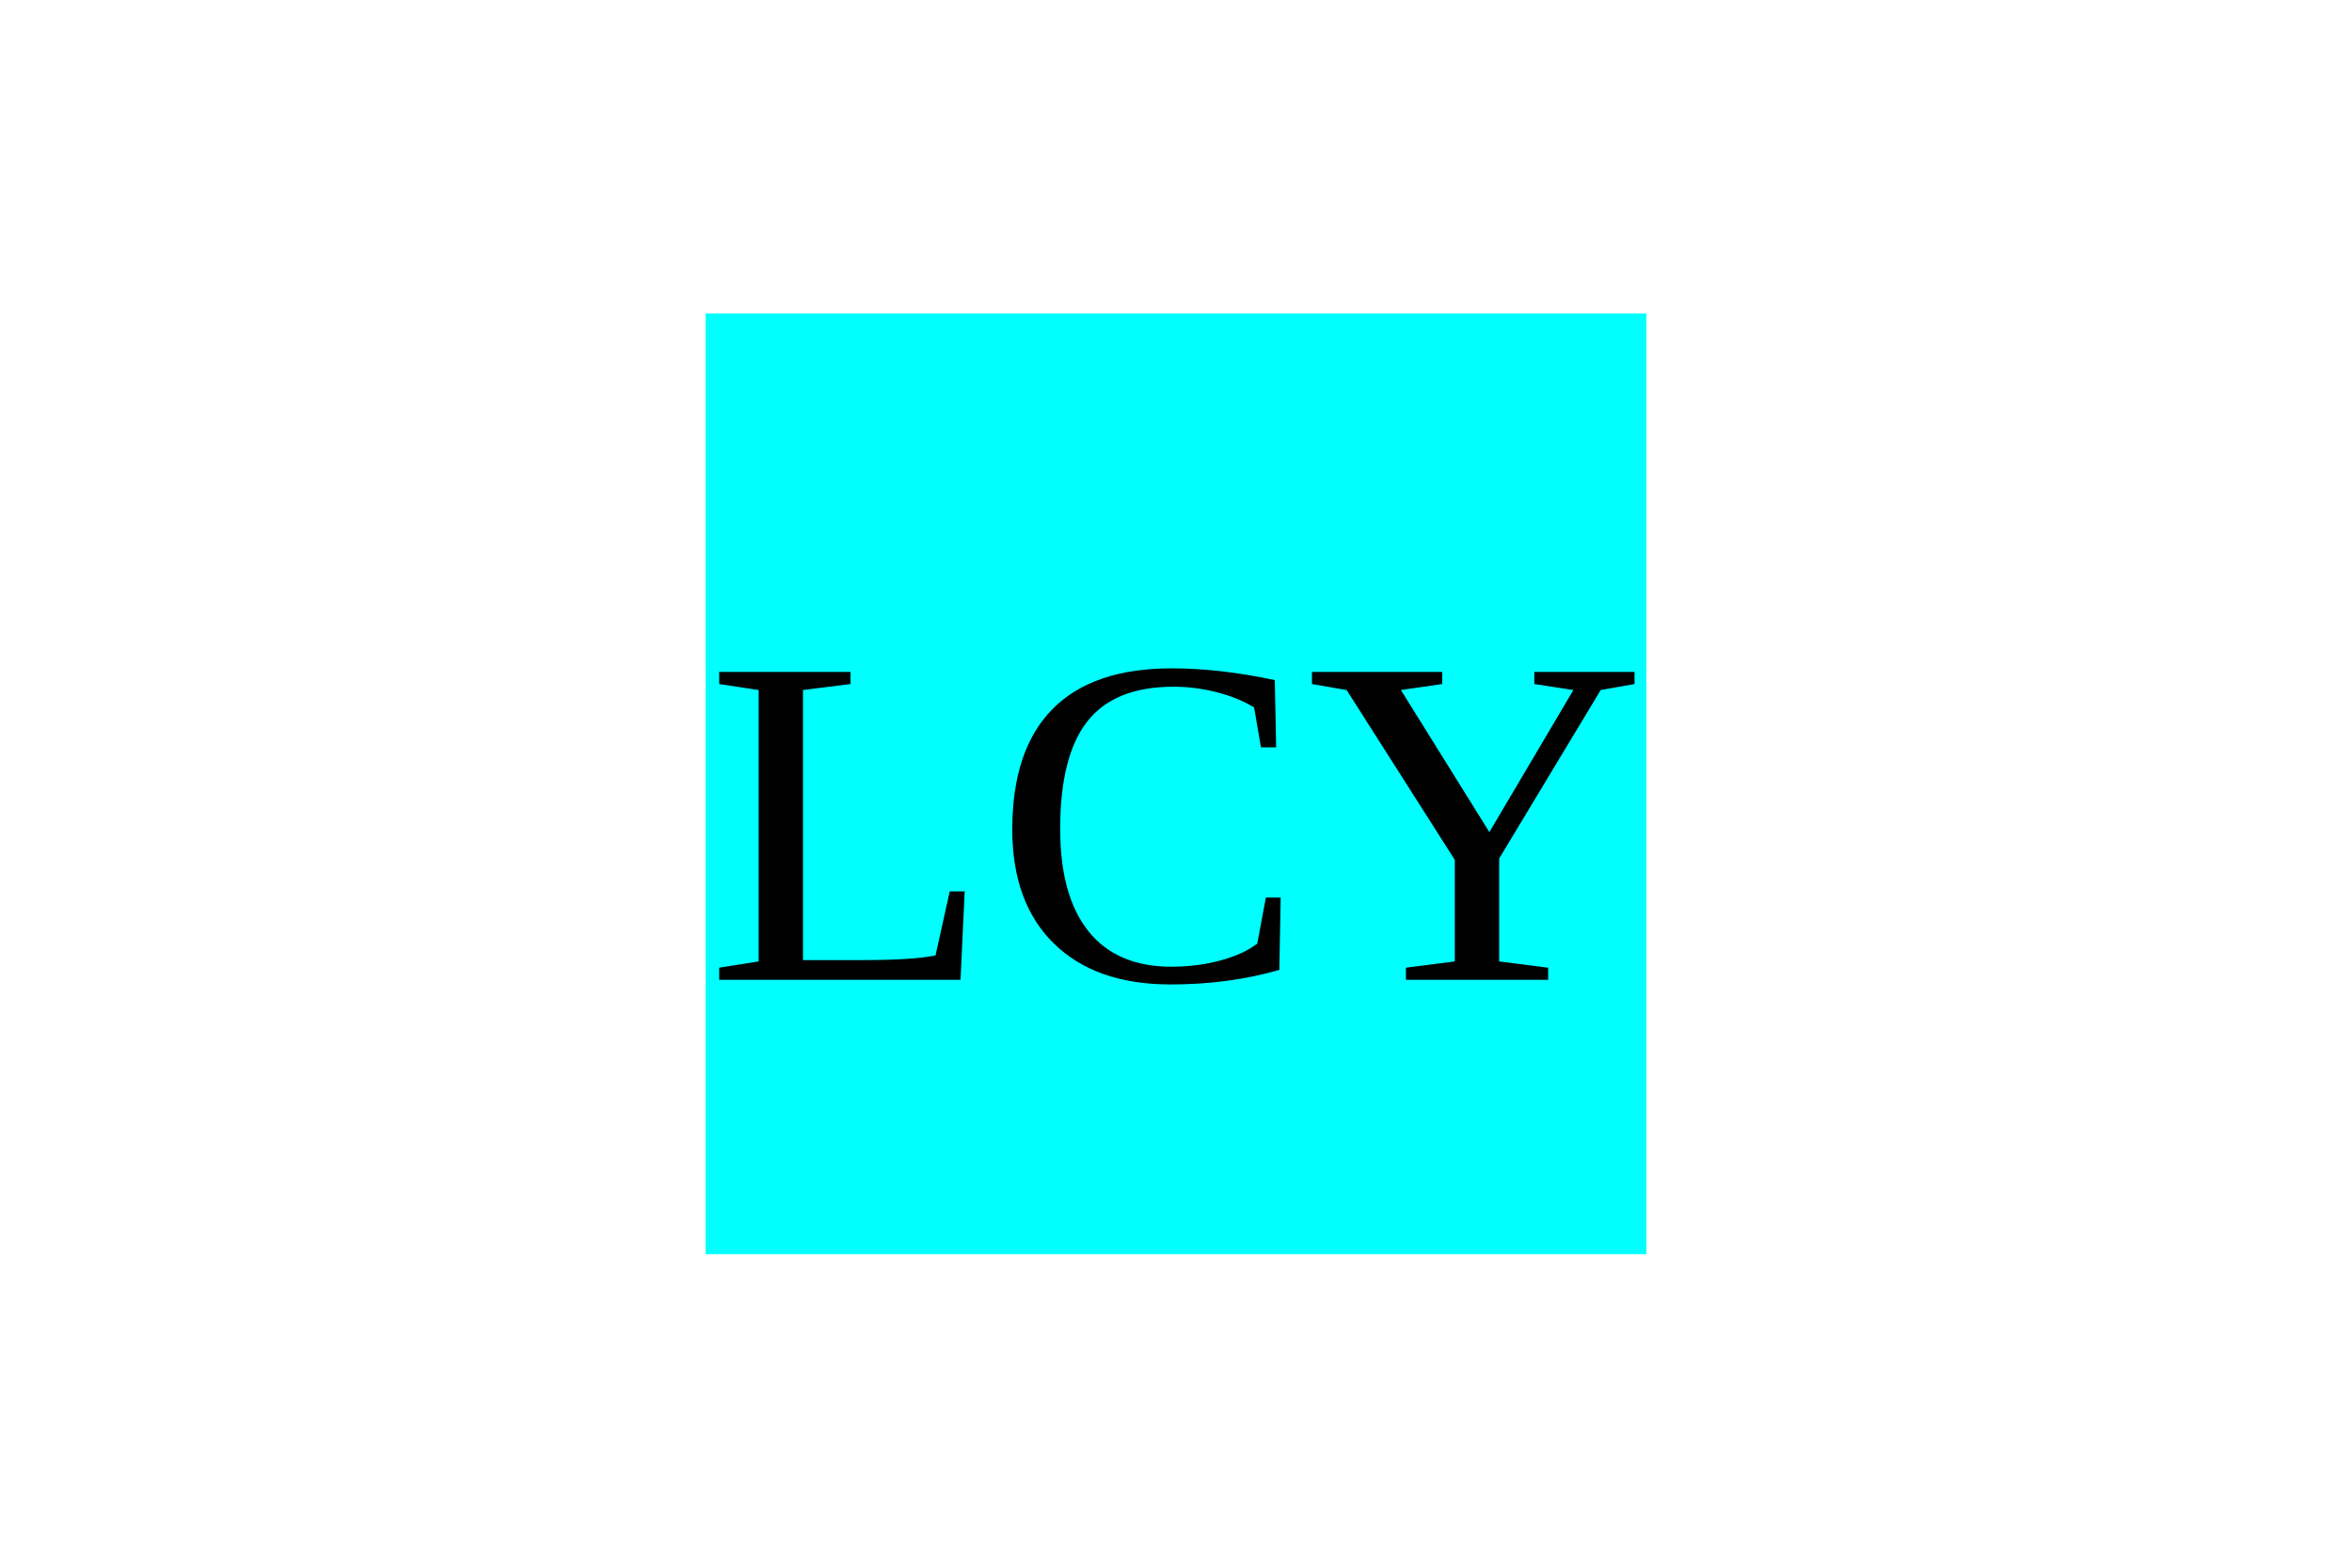
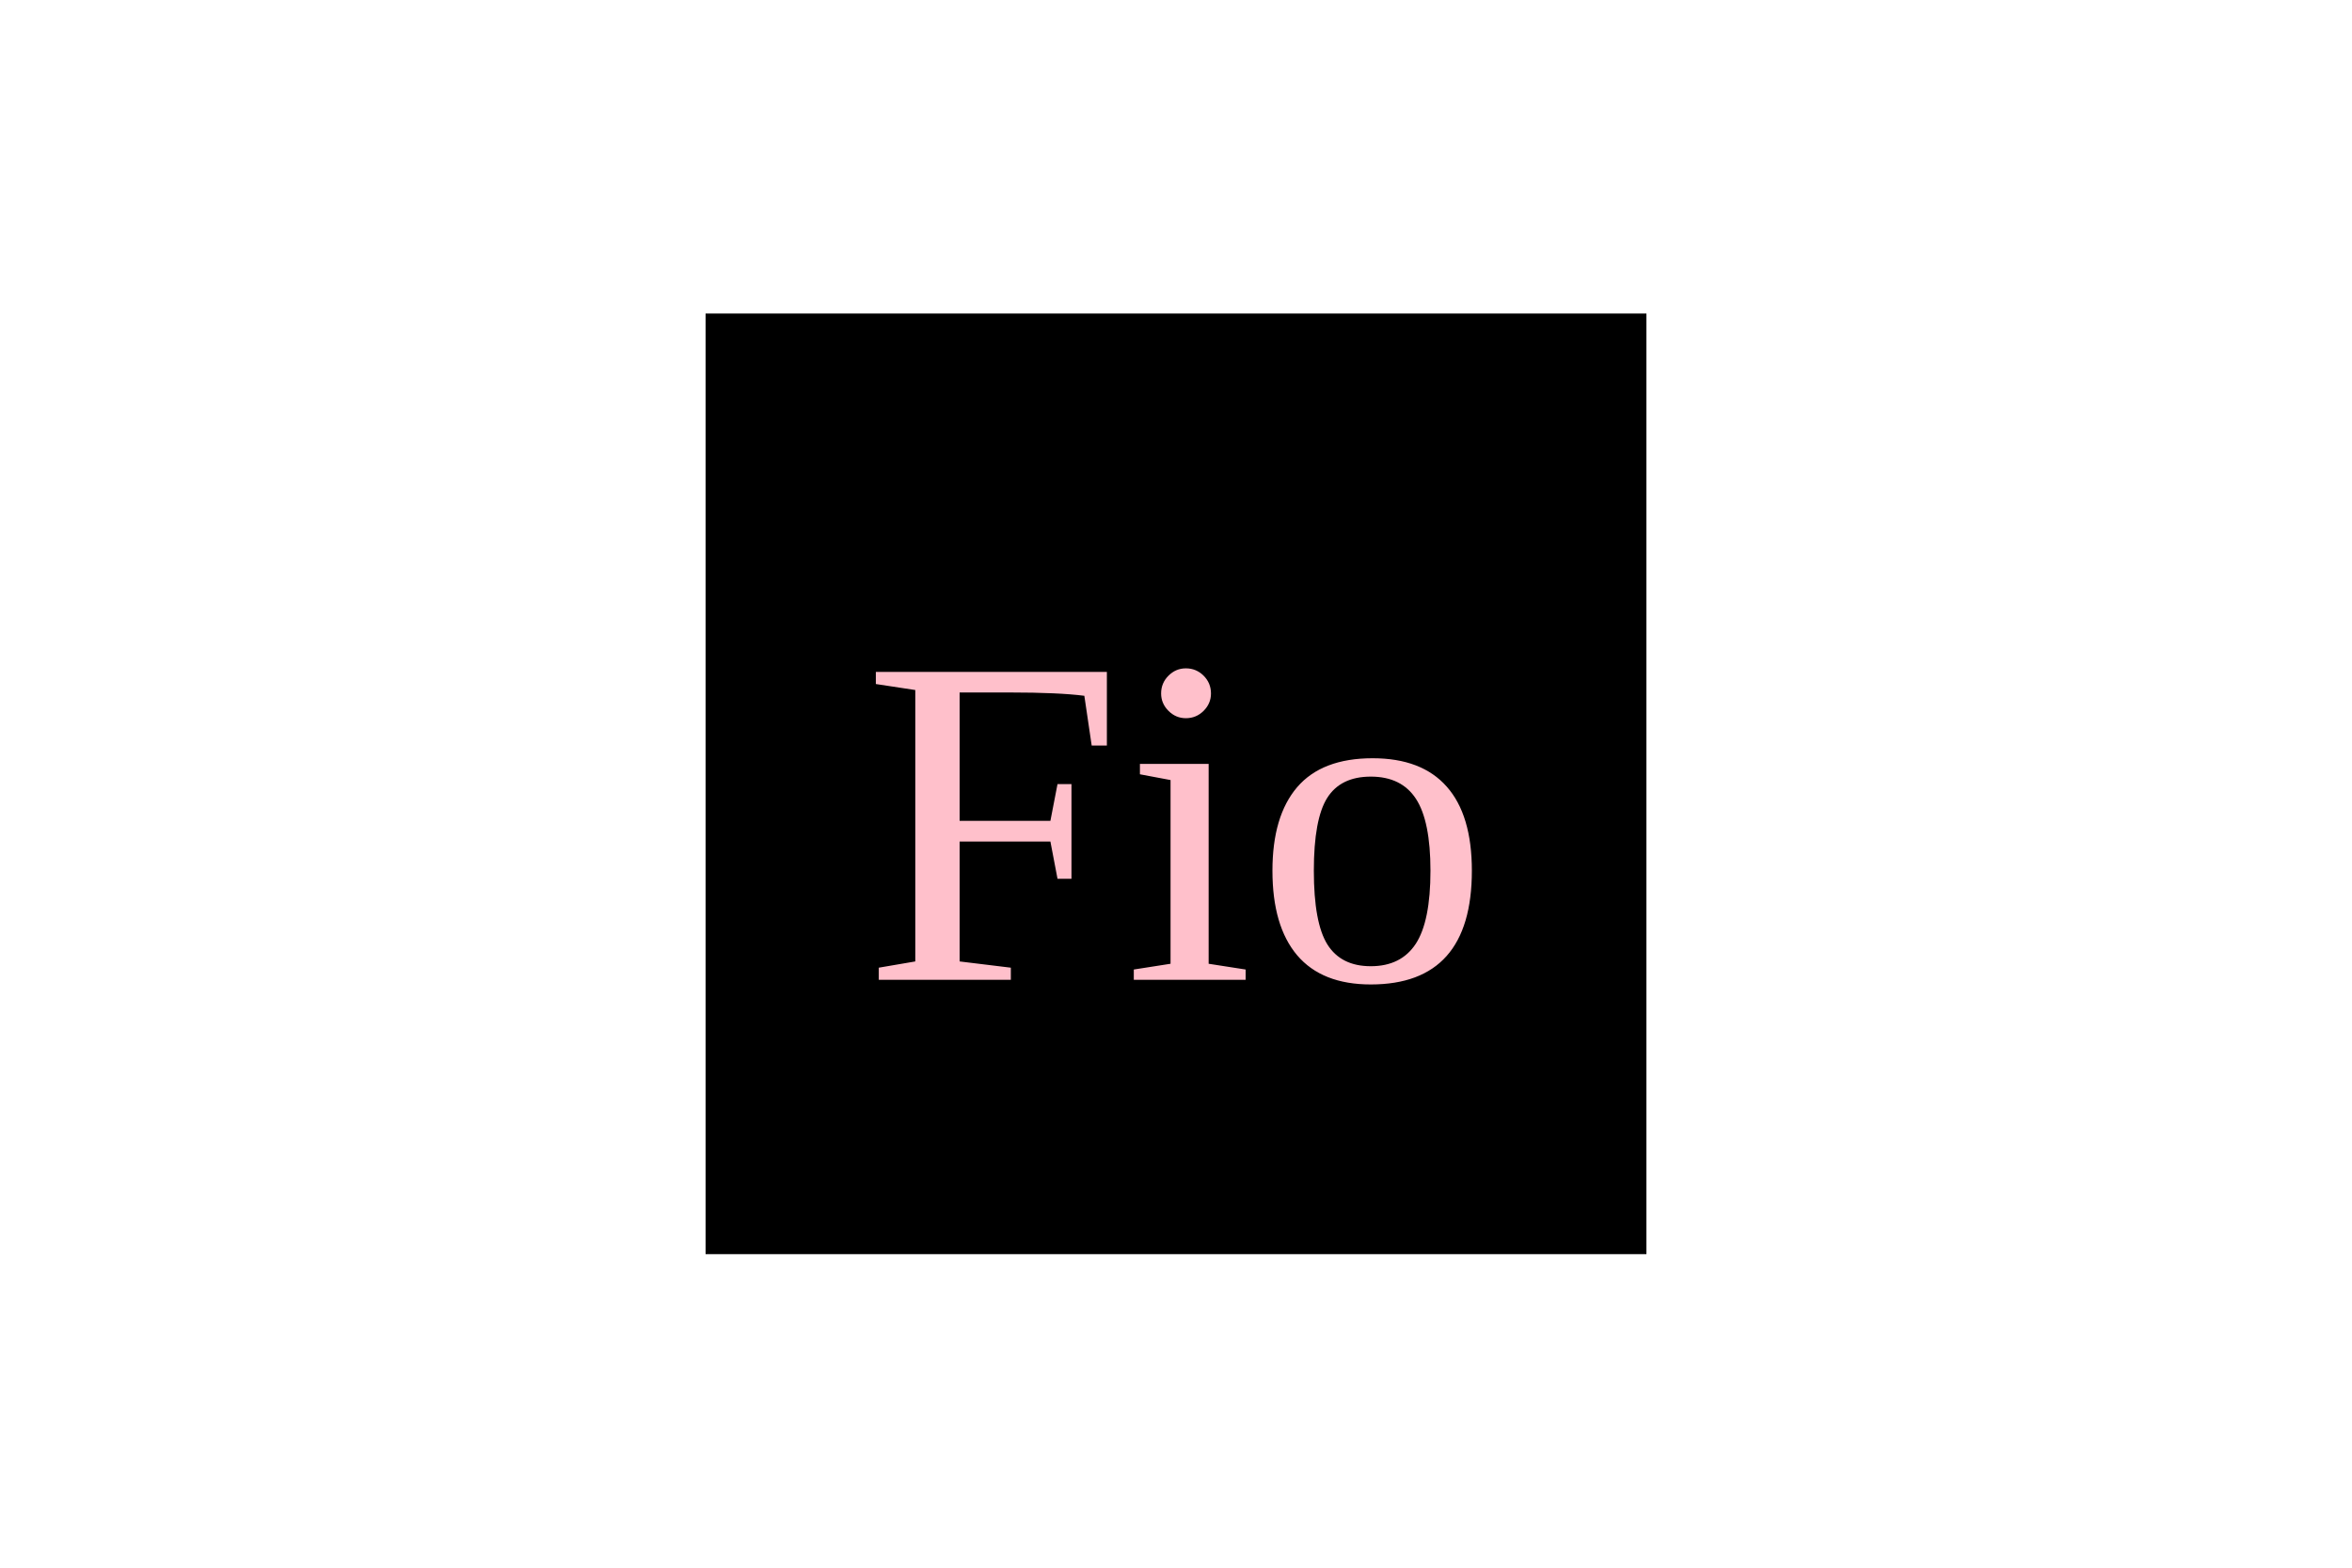
<svg xmlns="http://www.w3.org/2000/svg" width="300" height="200" version="1.1">
-   <rect x="90" y="40" width="120" height="120" fill="Aqua" />
-   <text x="150" y="125" text-anchor="middle" font-size="60" fill="black">LCY</text>
+   <rect x="90" y="40" width="120" height="120" fill="Black" />
+   <text x="150" y="125" font-size="60" text-anchor="middle" fill="Pink">Fio</text>
</svg>
